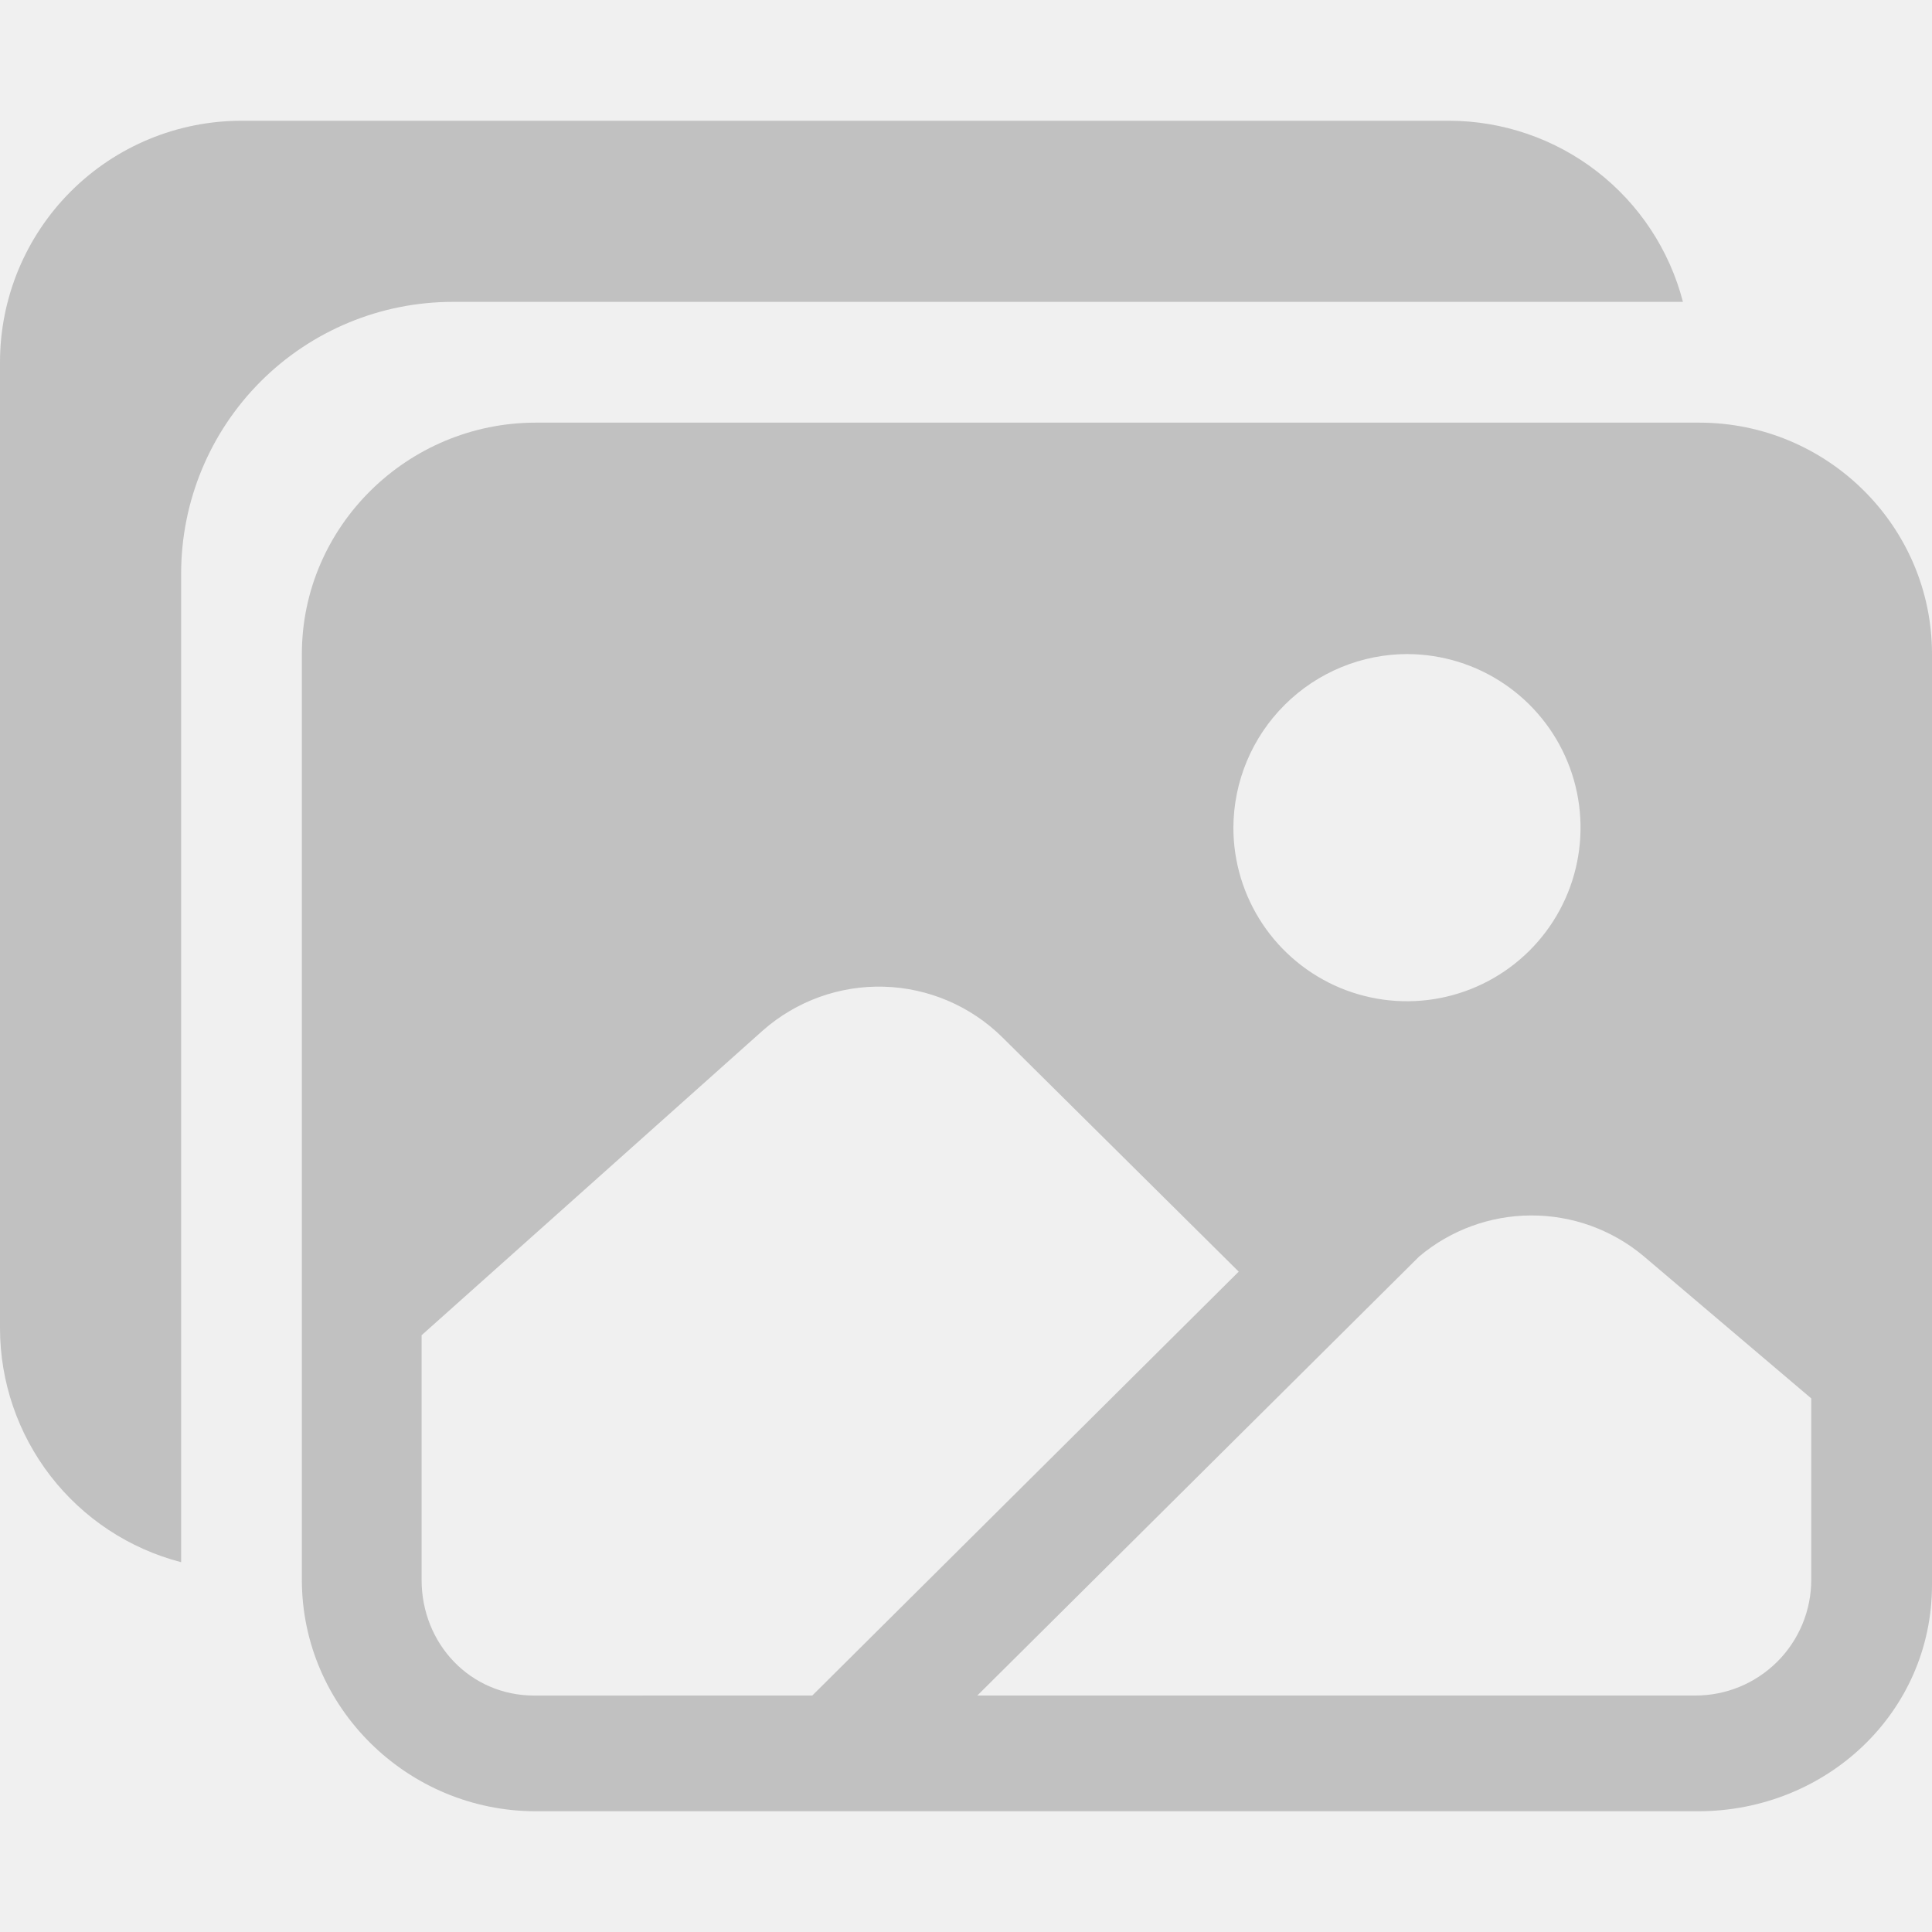
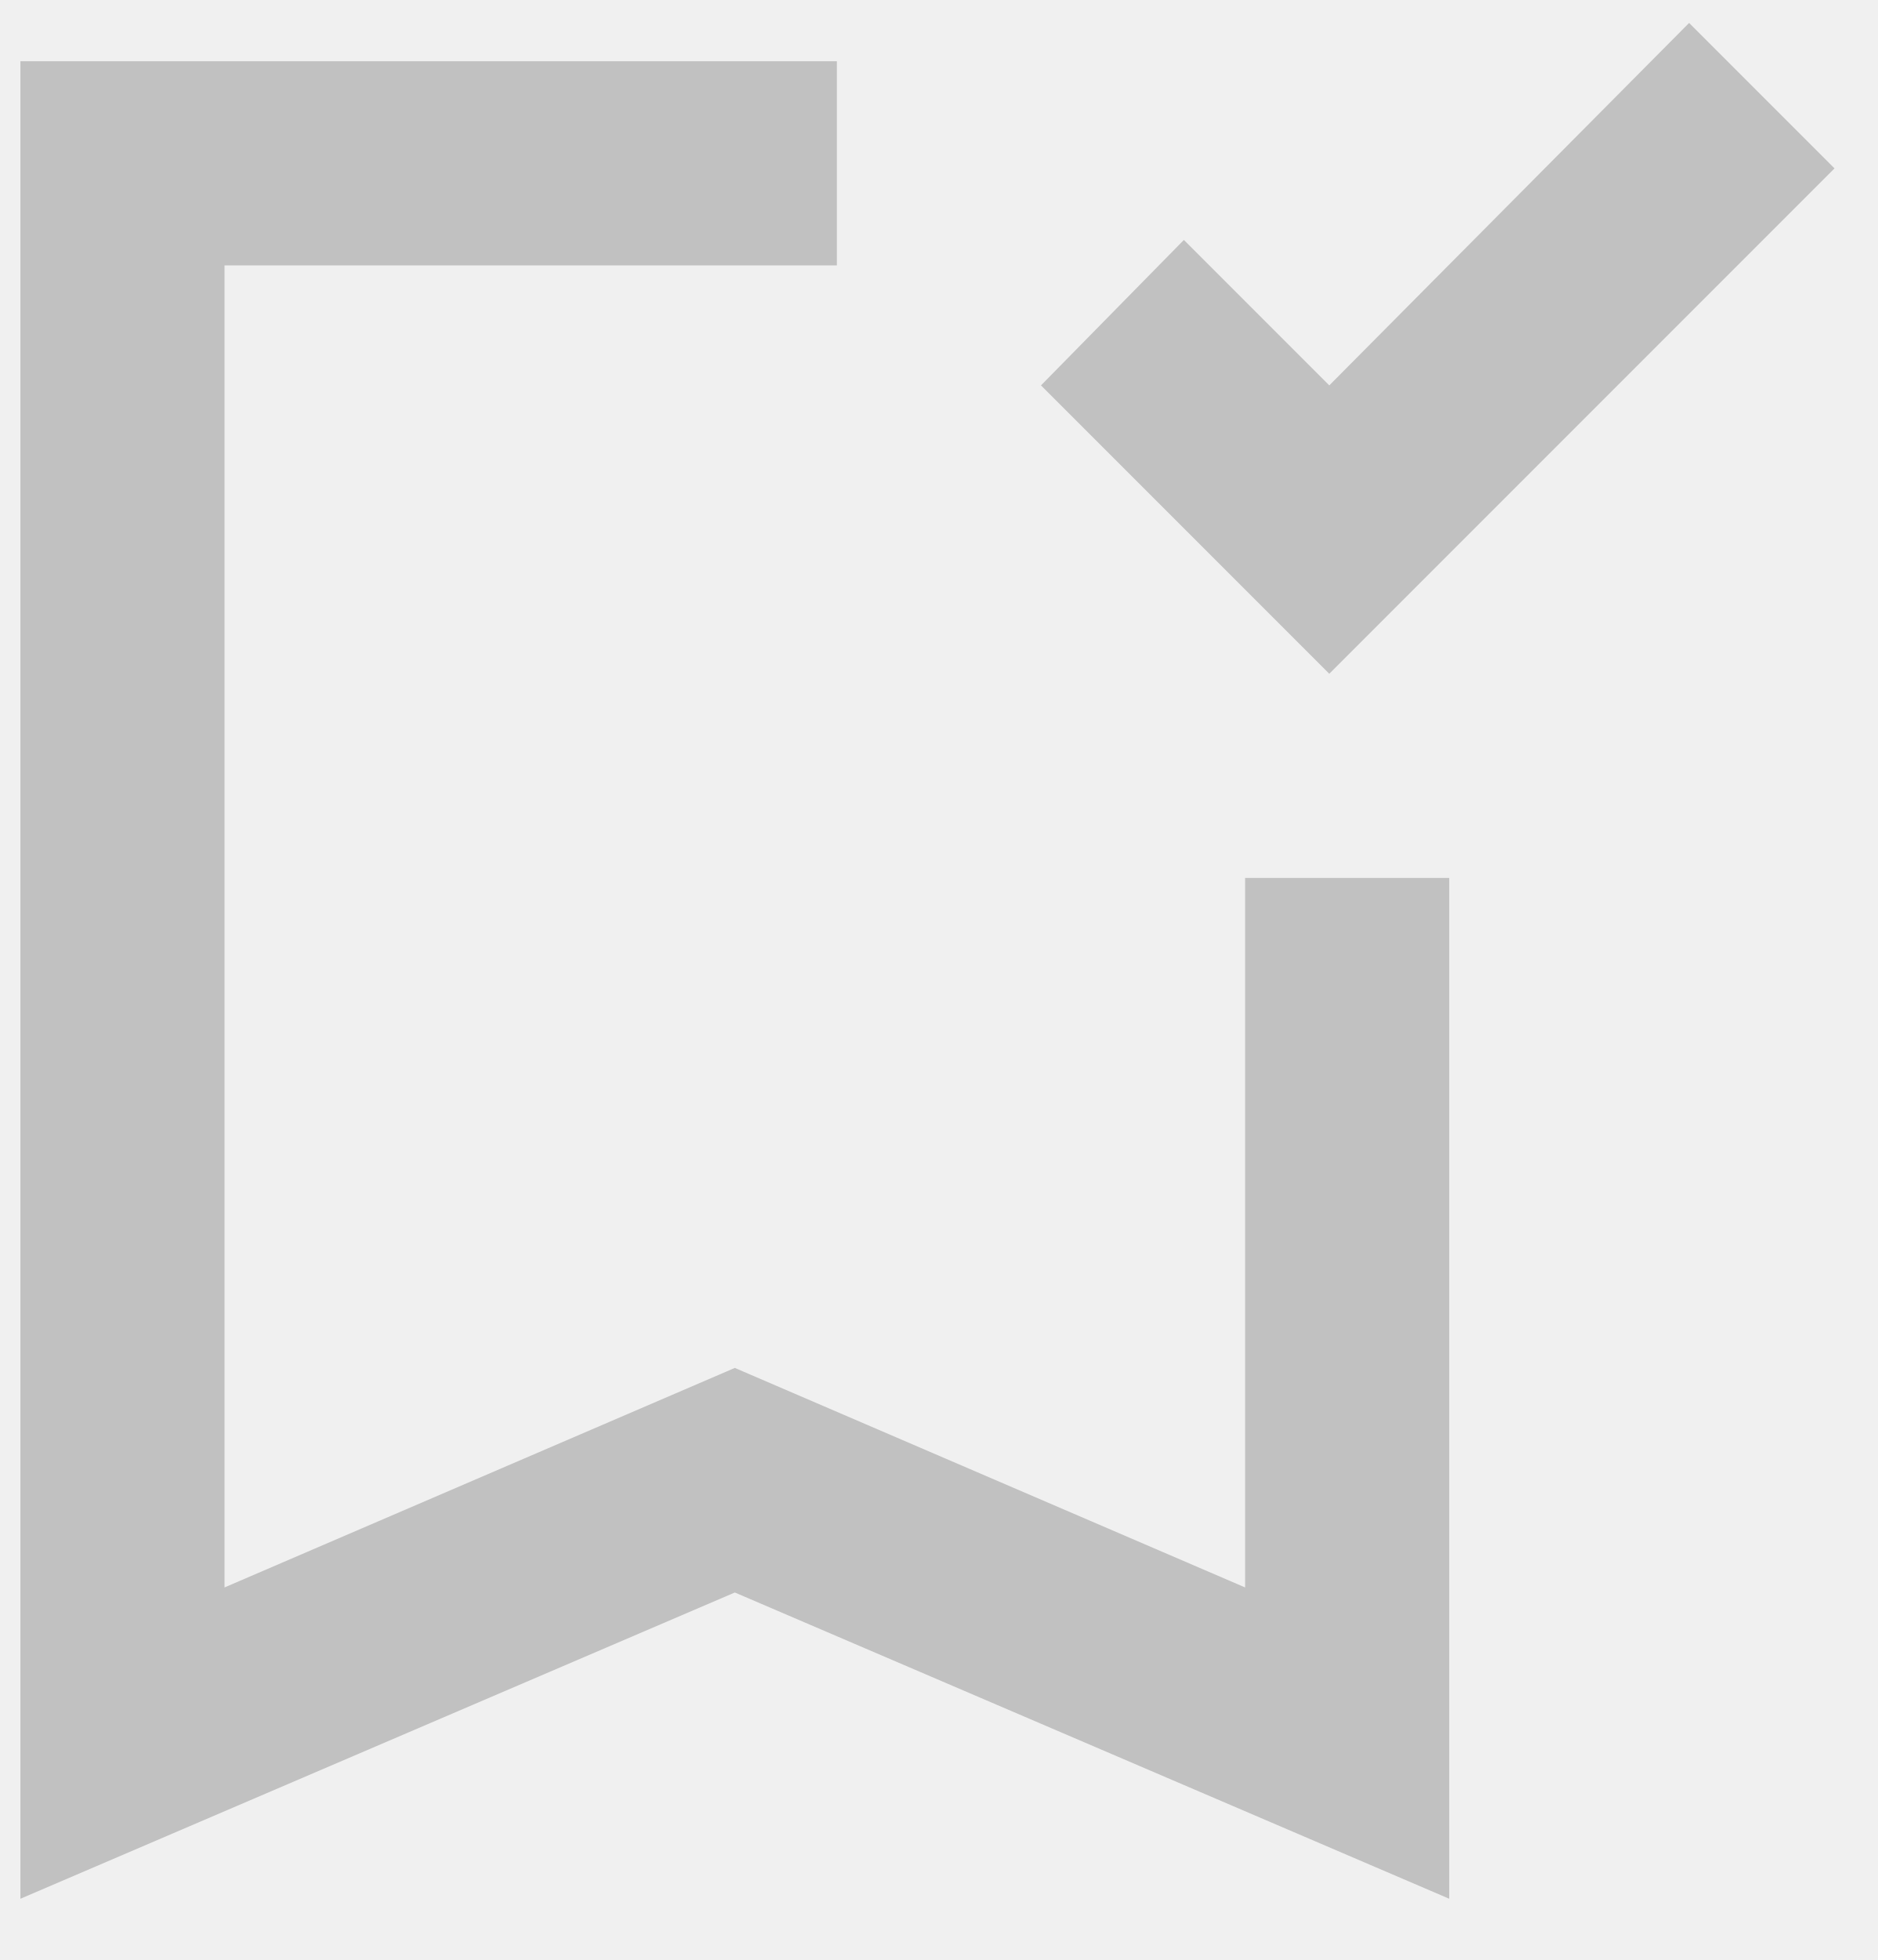
- <svg xmlns="http://www.w3.org/2000/svg" width="90" height="90" viewBox="0 0 90 90" fill="none">
-   <g clip-path="url(#clip0_14_7)">
-     <path d="M79.153 19.688H24.961C18.984 19.688 14.062 24.523 14.062 30.468V73.594C14.062 79.539 18.984 84.375 24.961 84.375H79.102C85.078 84.375 90 79.773 90 73.828V30.468C90 24.523 85.134 19.688 79.153 19.688V19.688ZM65.591 30.47C67.188 30.48 68.747 30.962 70.07 31.857C71.393 32.751 72.422 34.017 73.026 35.495C73.631 36.974 73.784 38.598 73.466 40.163C73.149 41.729 72.375 43.165 71.242 44.291C70.109 45.417 68.668 46.182 67.101 46.49C65.534 46.798 63.911 46.635 62.436 46.022C60.962 45.408 59.702 44.372 58.815 43.043C57.929 41.714 57.456 40.153 57.456 38.556C57.464 36.405 58.325 34.346 59.851 32.83C61.376 31.313 63.44 30.464 65.591 30.468V30.47ZM24.889 78.986C21.901 78.986 19.64 76.569 19.64 73.596V62.2L35.541 47.999C37.096 46.631 39.111 45.904 41.18 45.964C43.25 46.024 45.22 46.866 46.693 48.321L57.704 59.238L37.84 78.984L24.889 78.986ZM84.375 73.594C84.375 74.303 84.235 75.004 83.963 75.659C83.692 76.313 83.294 76.907 82.793 77.408C82.291 77.908 81.696 78.305 81.042 78.576C80.387 78.846 79.685 78.985 78.977 78.984H45.527L66.108 58.535C67.568 57.303 69.416 56.625 71.327 56.62C73.238 56.615 75.089 57.283 76.556 58.507L84.375 65.143V73.594Z" fill="#C1C1C1" />
-     <path d="M67.5 5.625H11.25C8.266 5.625 5.405 6.81 3.295 8.92C1.185 11.03 0 13.891 0 16.875L0 61.875C0.002 64.369 0.832 66.792 2.358 68.764C3.885 70.737 6.023 72.147 8.438 72.773V26.719C8.438 23.362 9.771 20.143 12.144 17.769C14.518 15.396 17.737 14.062 21.094 14.062H78.398C77.772 11.648 76.362 9.51 74.389 7.983C72.417 6.457 69.994 5.627 67.5 5.625Z" fill="#C1C1C1" />
-   </g>
-   <defs>
-     <clipPath id="clip0_14_7">
-       <rect width="90" height="90" fill="white" />
-     </clipPath>
-   </defs>
+ <svg xmlns="http://www.w3.org/2000/svg" width="23" height="24" viewBox="0 0 23 24" fill="none">
+   <path d="M16.281 8.25L12.75 4.719L14.5 2.938L16.281 4.719L20.688 0.281L22.469 2.062L16.281 8.25ZM0.25 23.25V0.75H10.25V3.25H2.75V19.438L9 16.75L15.25 19.438V10.75H17.75V23.25L9 19.5L0.25 23.25ZM2.75 3.25H10.25H2.75Z" fill="#C1C1C1" />
</svg>
